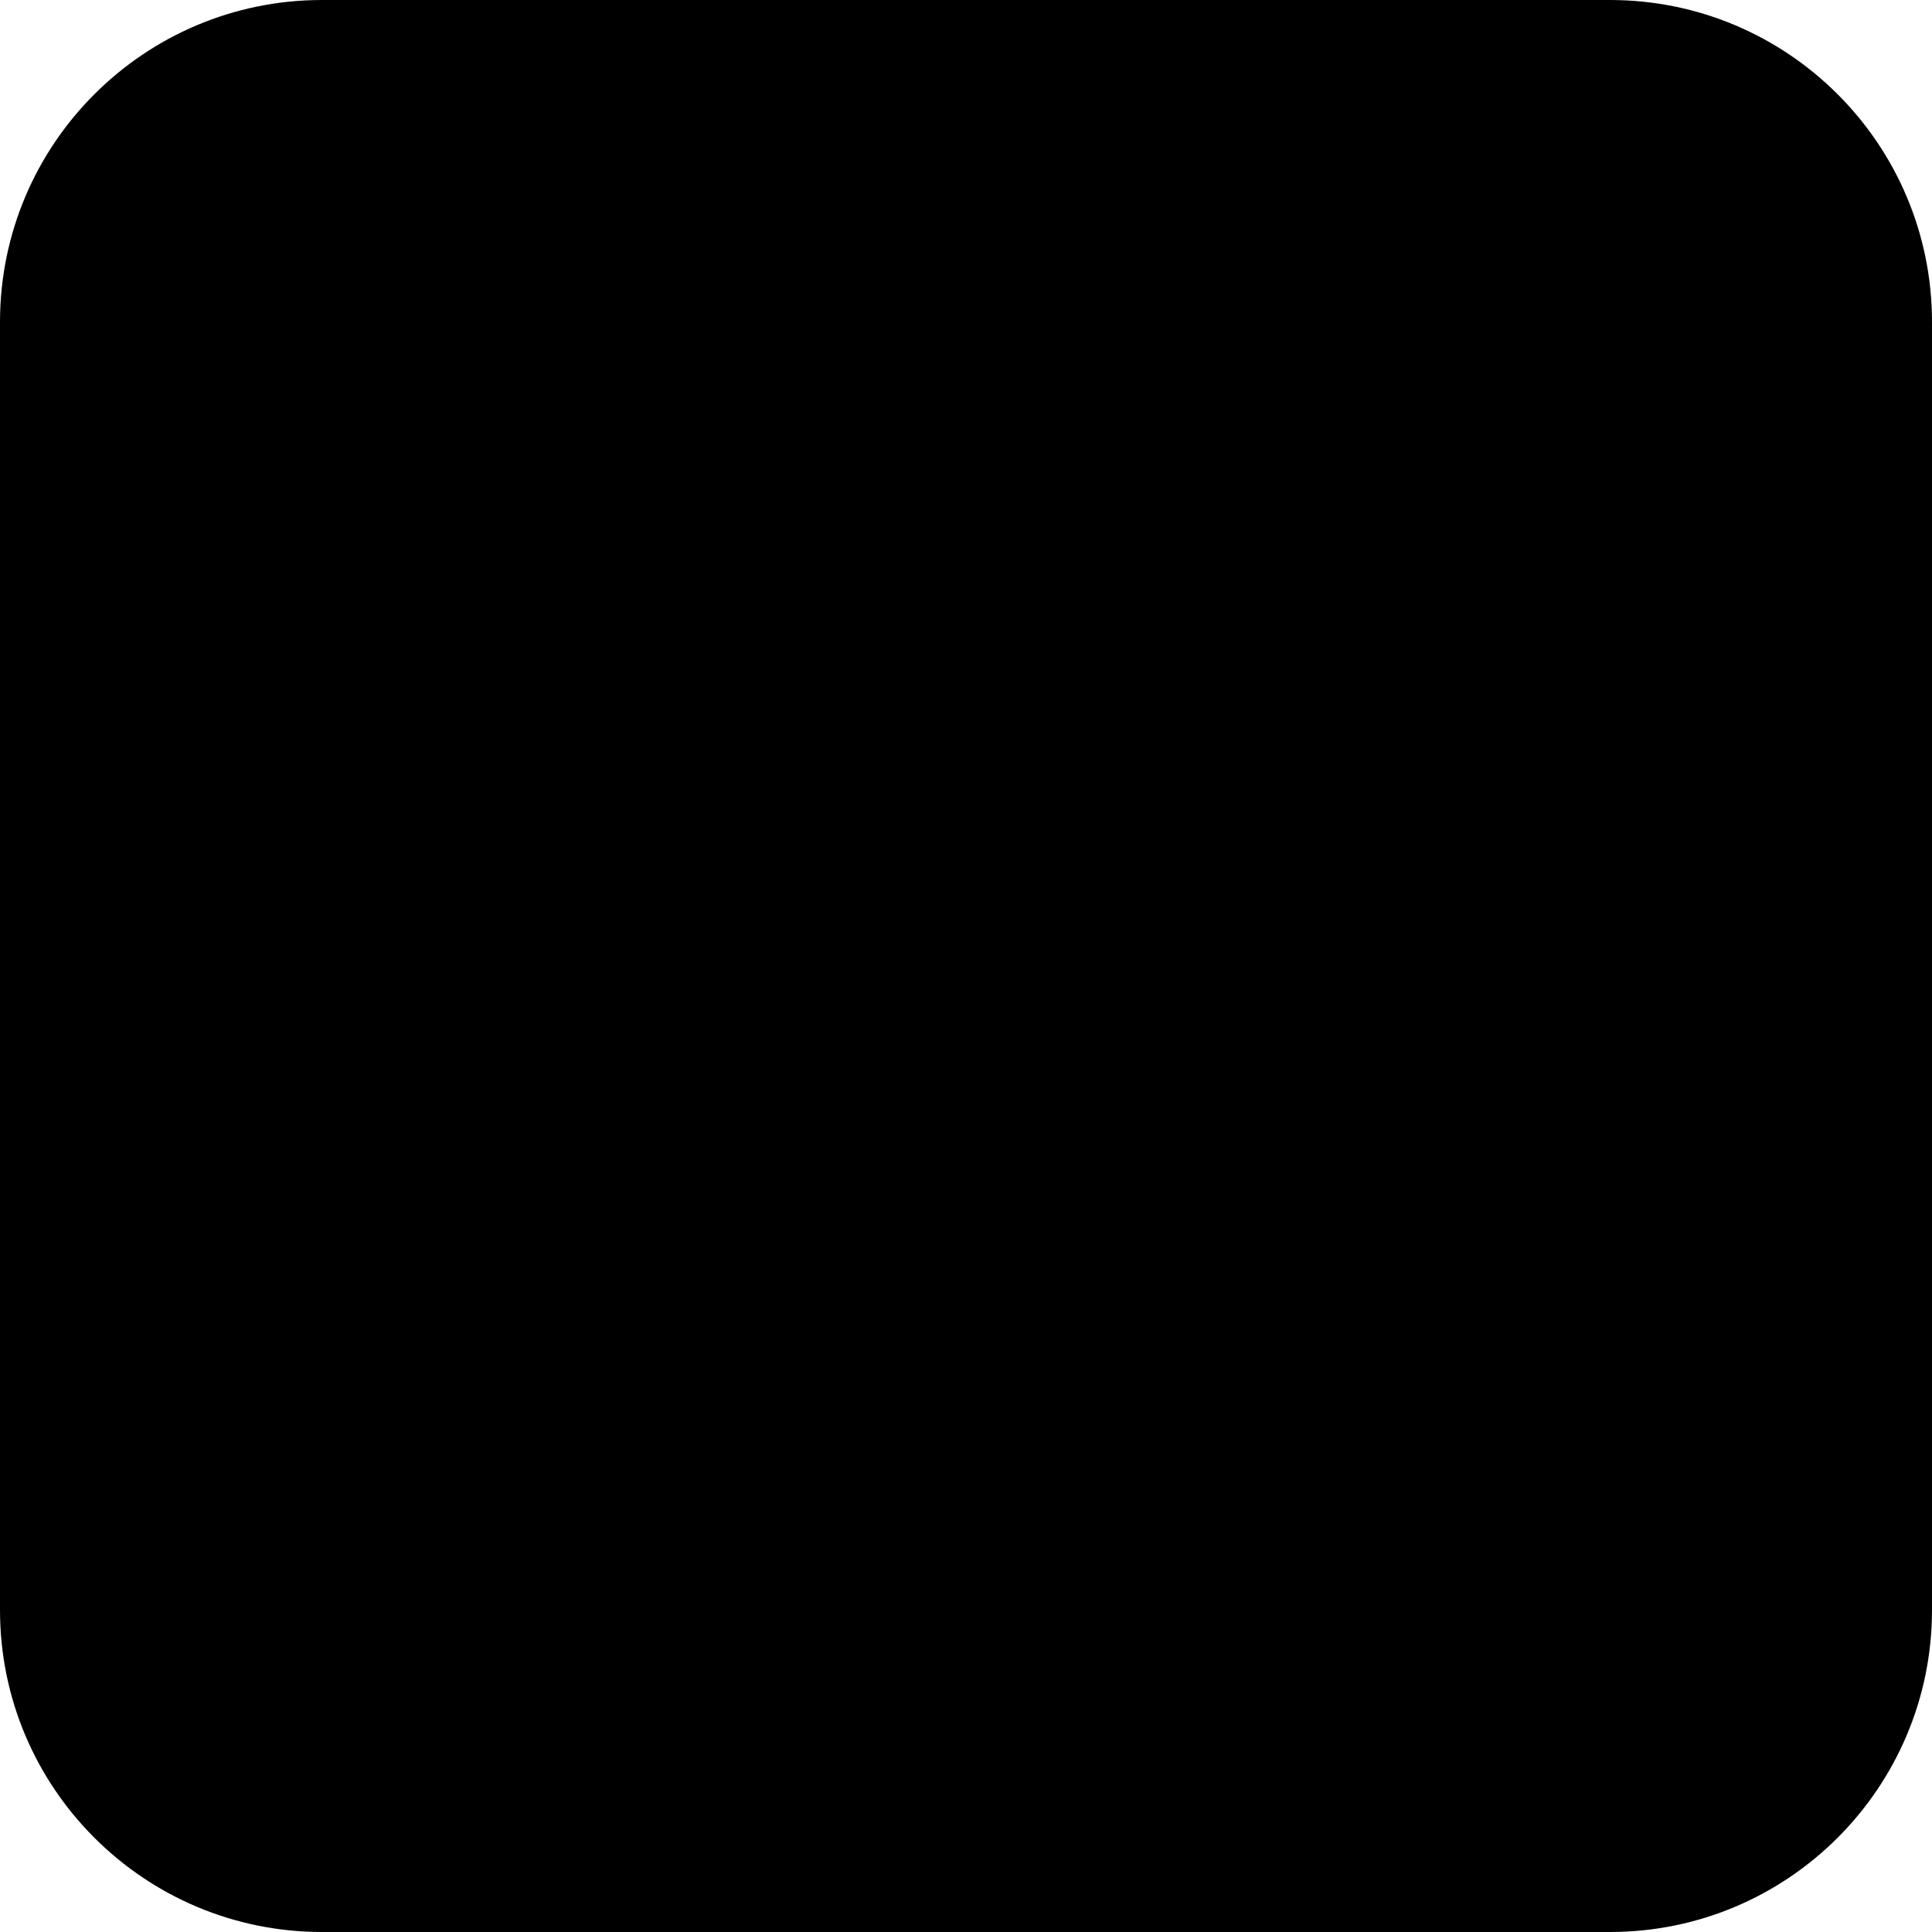
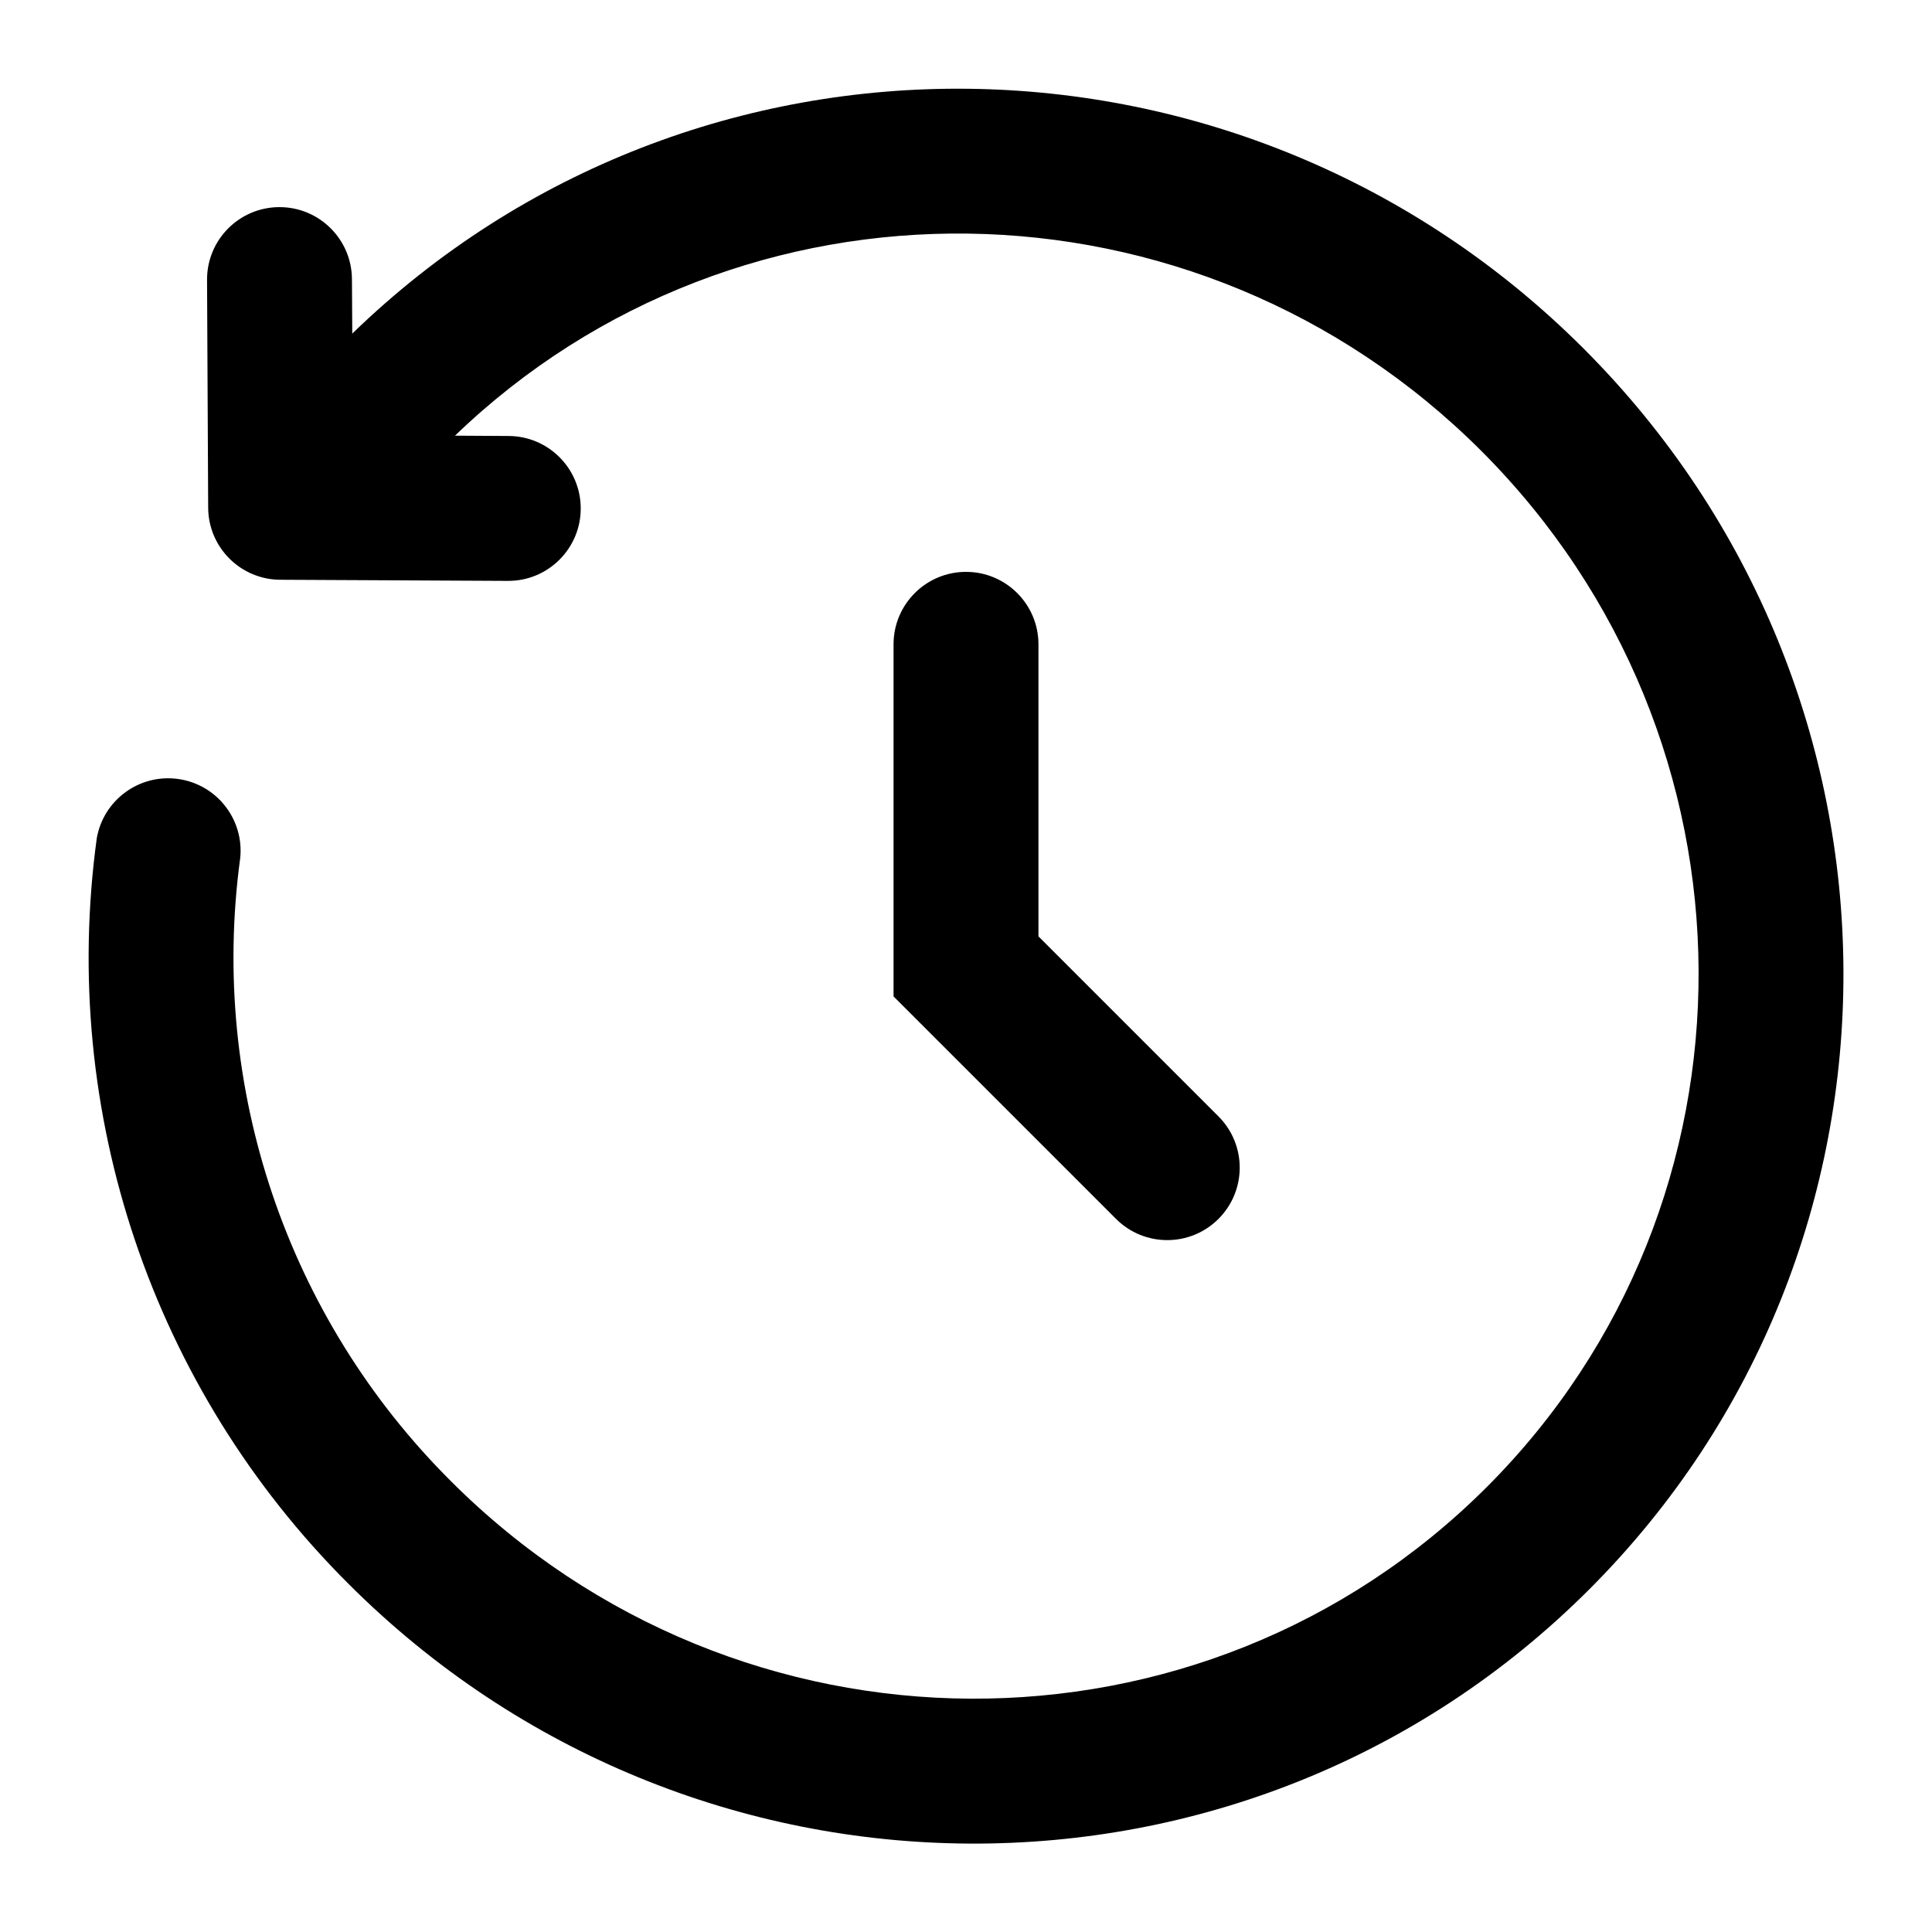
- <svg xmlns="http://www.w3.org/2000/svg" width="12" height="12" fill="currentColor">
+ <svg xmlns="http://www.w3.org/2000/svg" width="12" height="12" fill="none" viewBox="0 0 12 12">
  <g clip-path="url(#a)">
-     <rect width="12" height="12" fill="currentColor" rx="2" />
    <path fill="currentColor" d="M2.188 2.072C4.314.009 7.72.049 9.836 2.165c2.135 2.135 2.157 5.585.035 7.707s-5.572 2.1-7.707-.035a5.49 5.49 0 0 1-1.563-4.63.45.45 0 0 1 .891.123A4.59 4.59 0 0 0 2.801 9.2c1.79 1.79 4.67 1.8 6.434.036S10.99 4.59 9.2 2.8c-1.77-1.768-4.605-1.798-6.374-.094l.333.002a.45.45 0 0 1-.004.9l-1.414-.007a.45.45 0 0 1-.448-.448l-.007-1.414a.45.45 0 0 1 .9-.005zm3.362 1.93a.45.45 0 0 1 .9 0v1.814l1.118 1.118a.45.45 0 0 1-.636.637L5.55 6.189z" />
  </g>
  <defs>
    <clipPath id="a">
      <rect width="12" height="12" fill="currentColor" rx="2" />
    </clipPath>
  </defs>
</svg>
